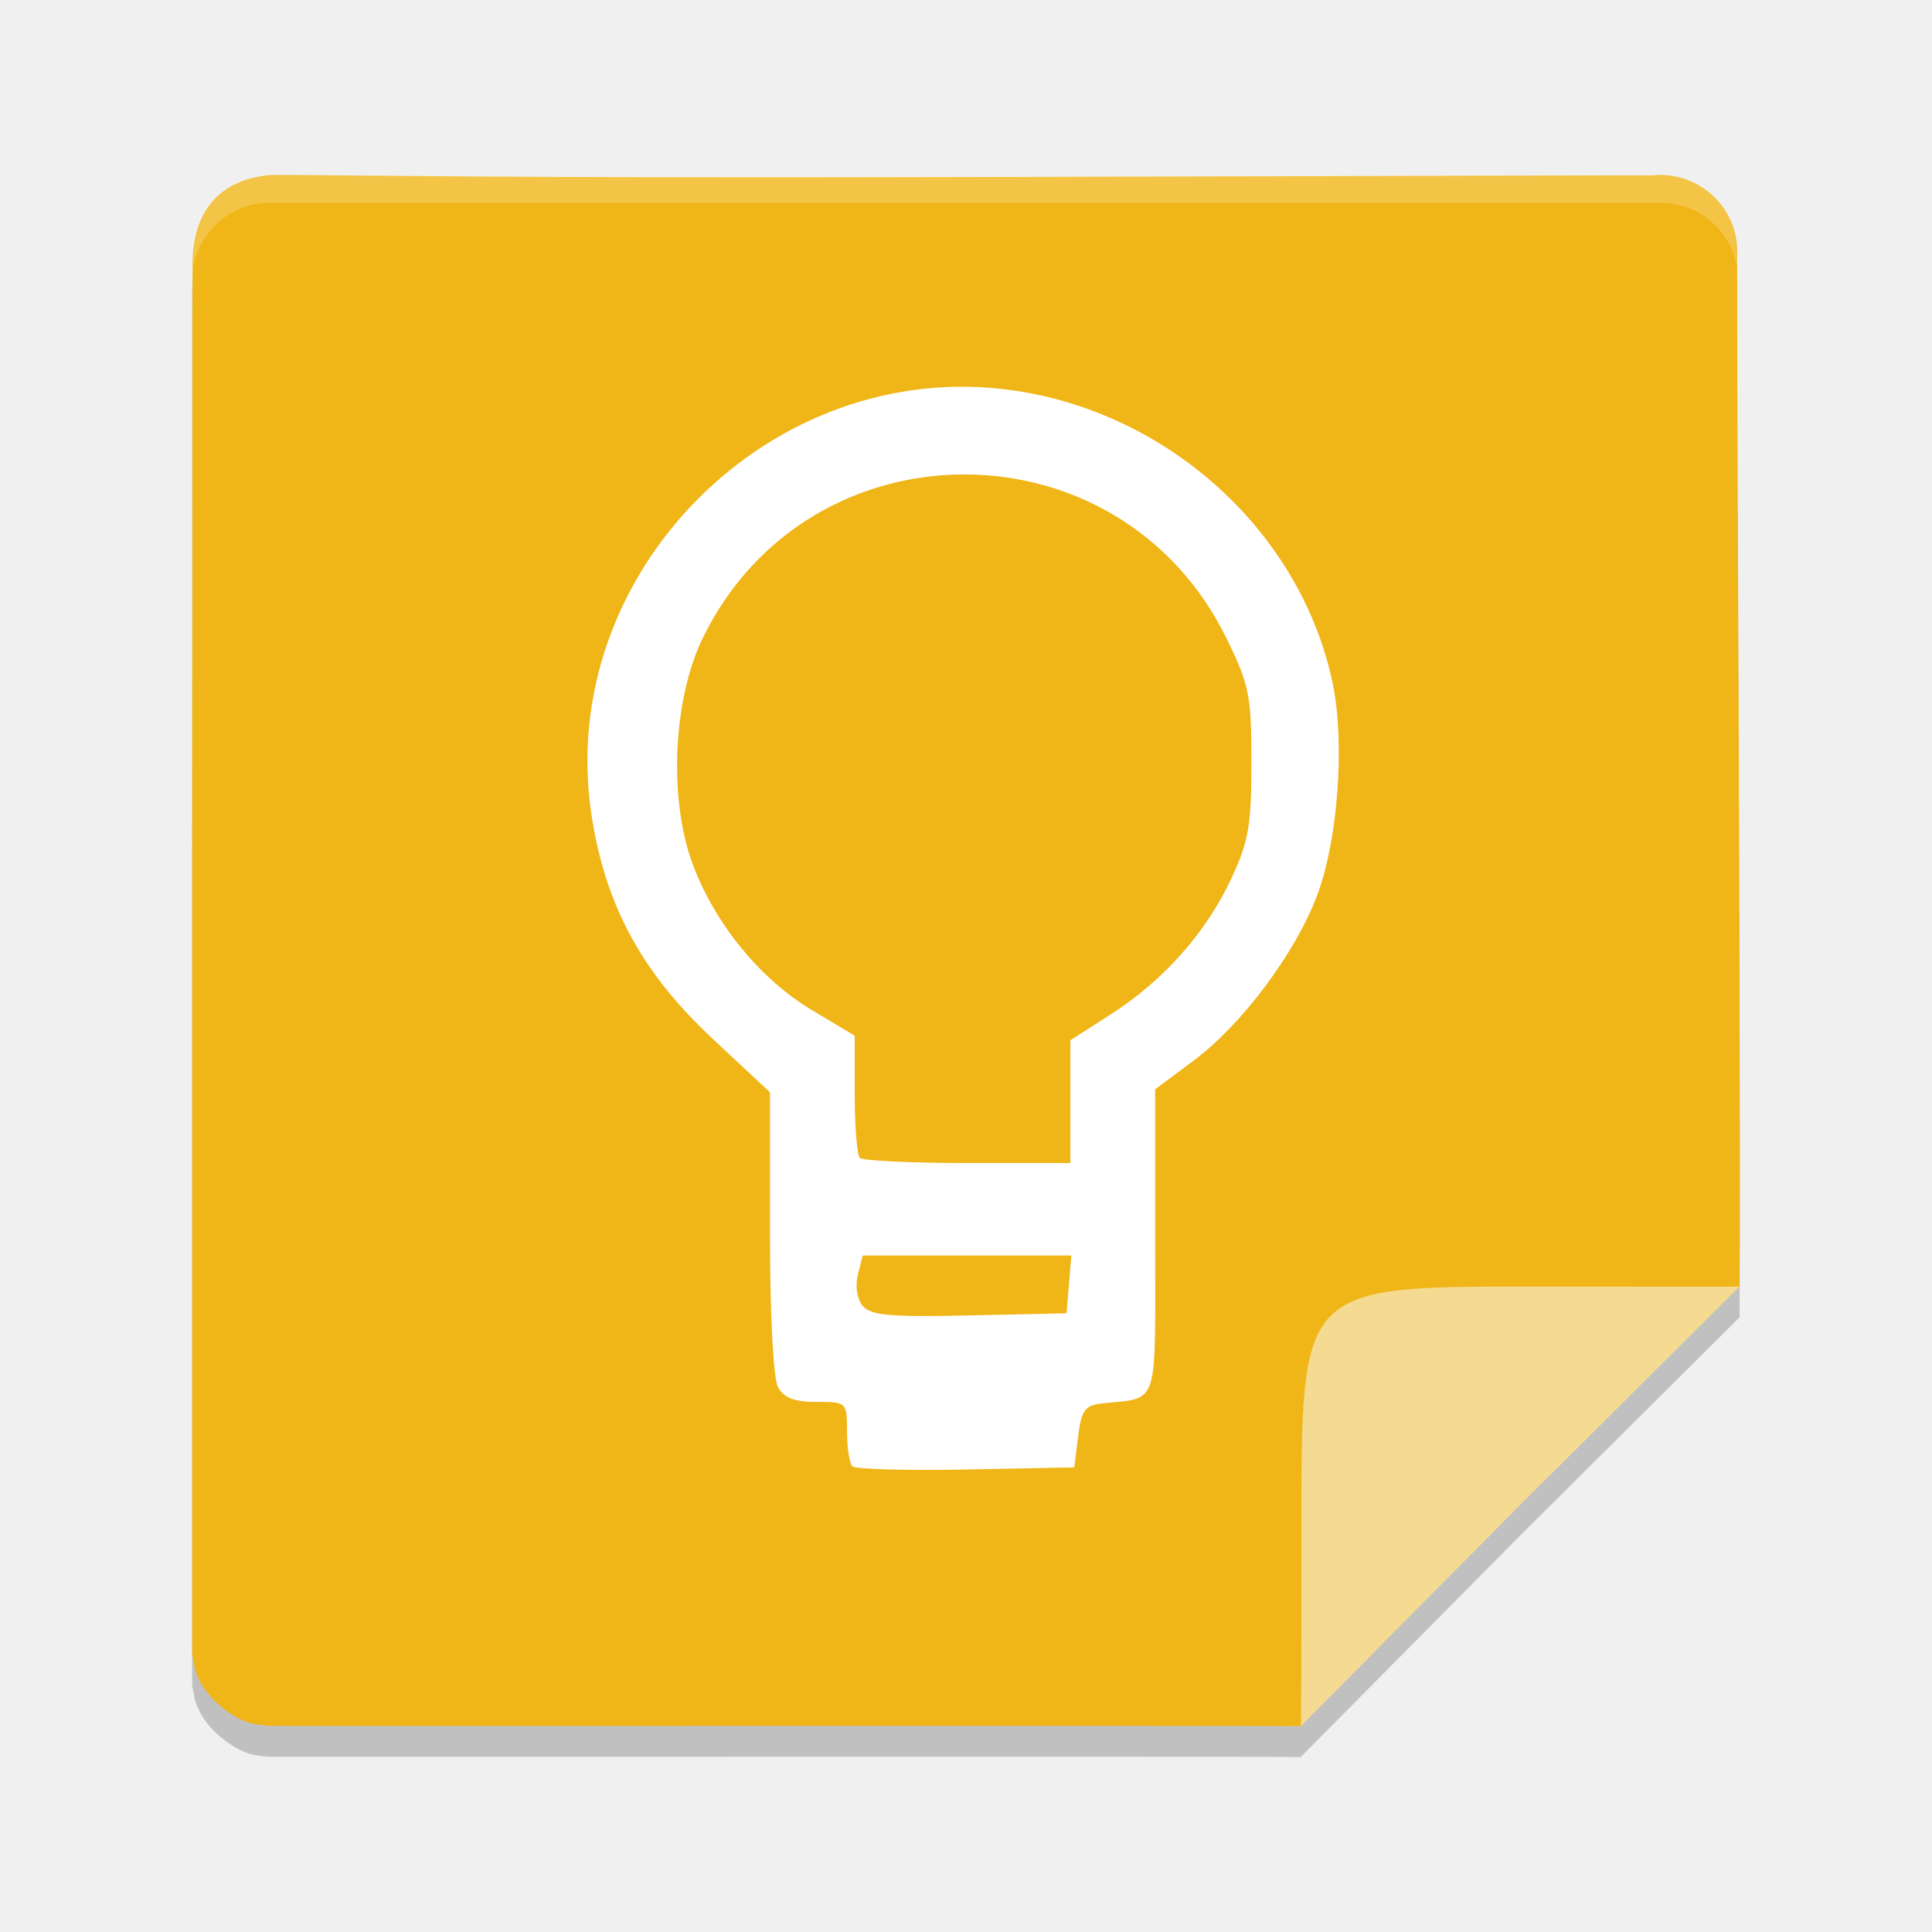
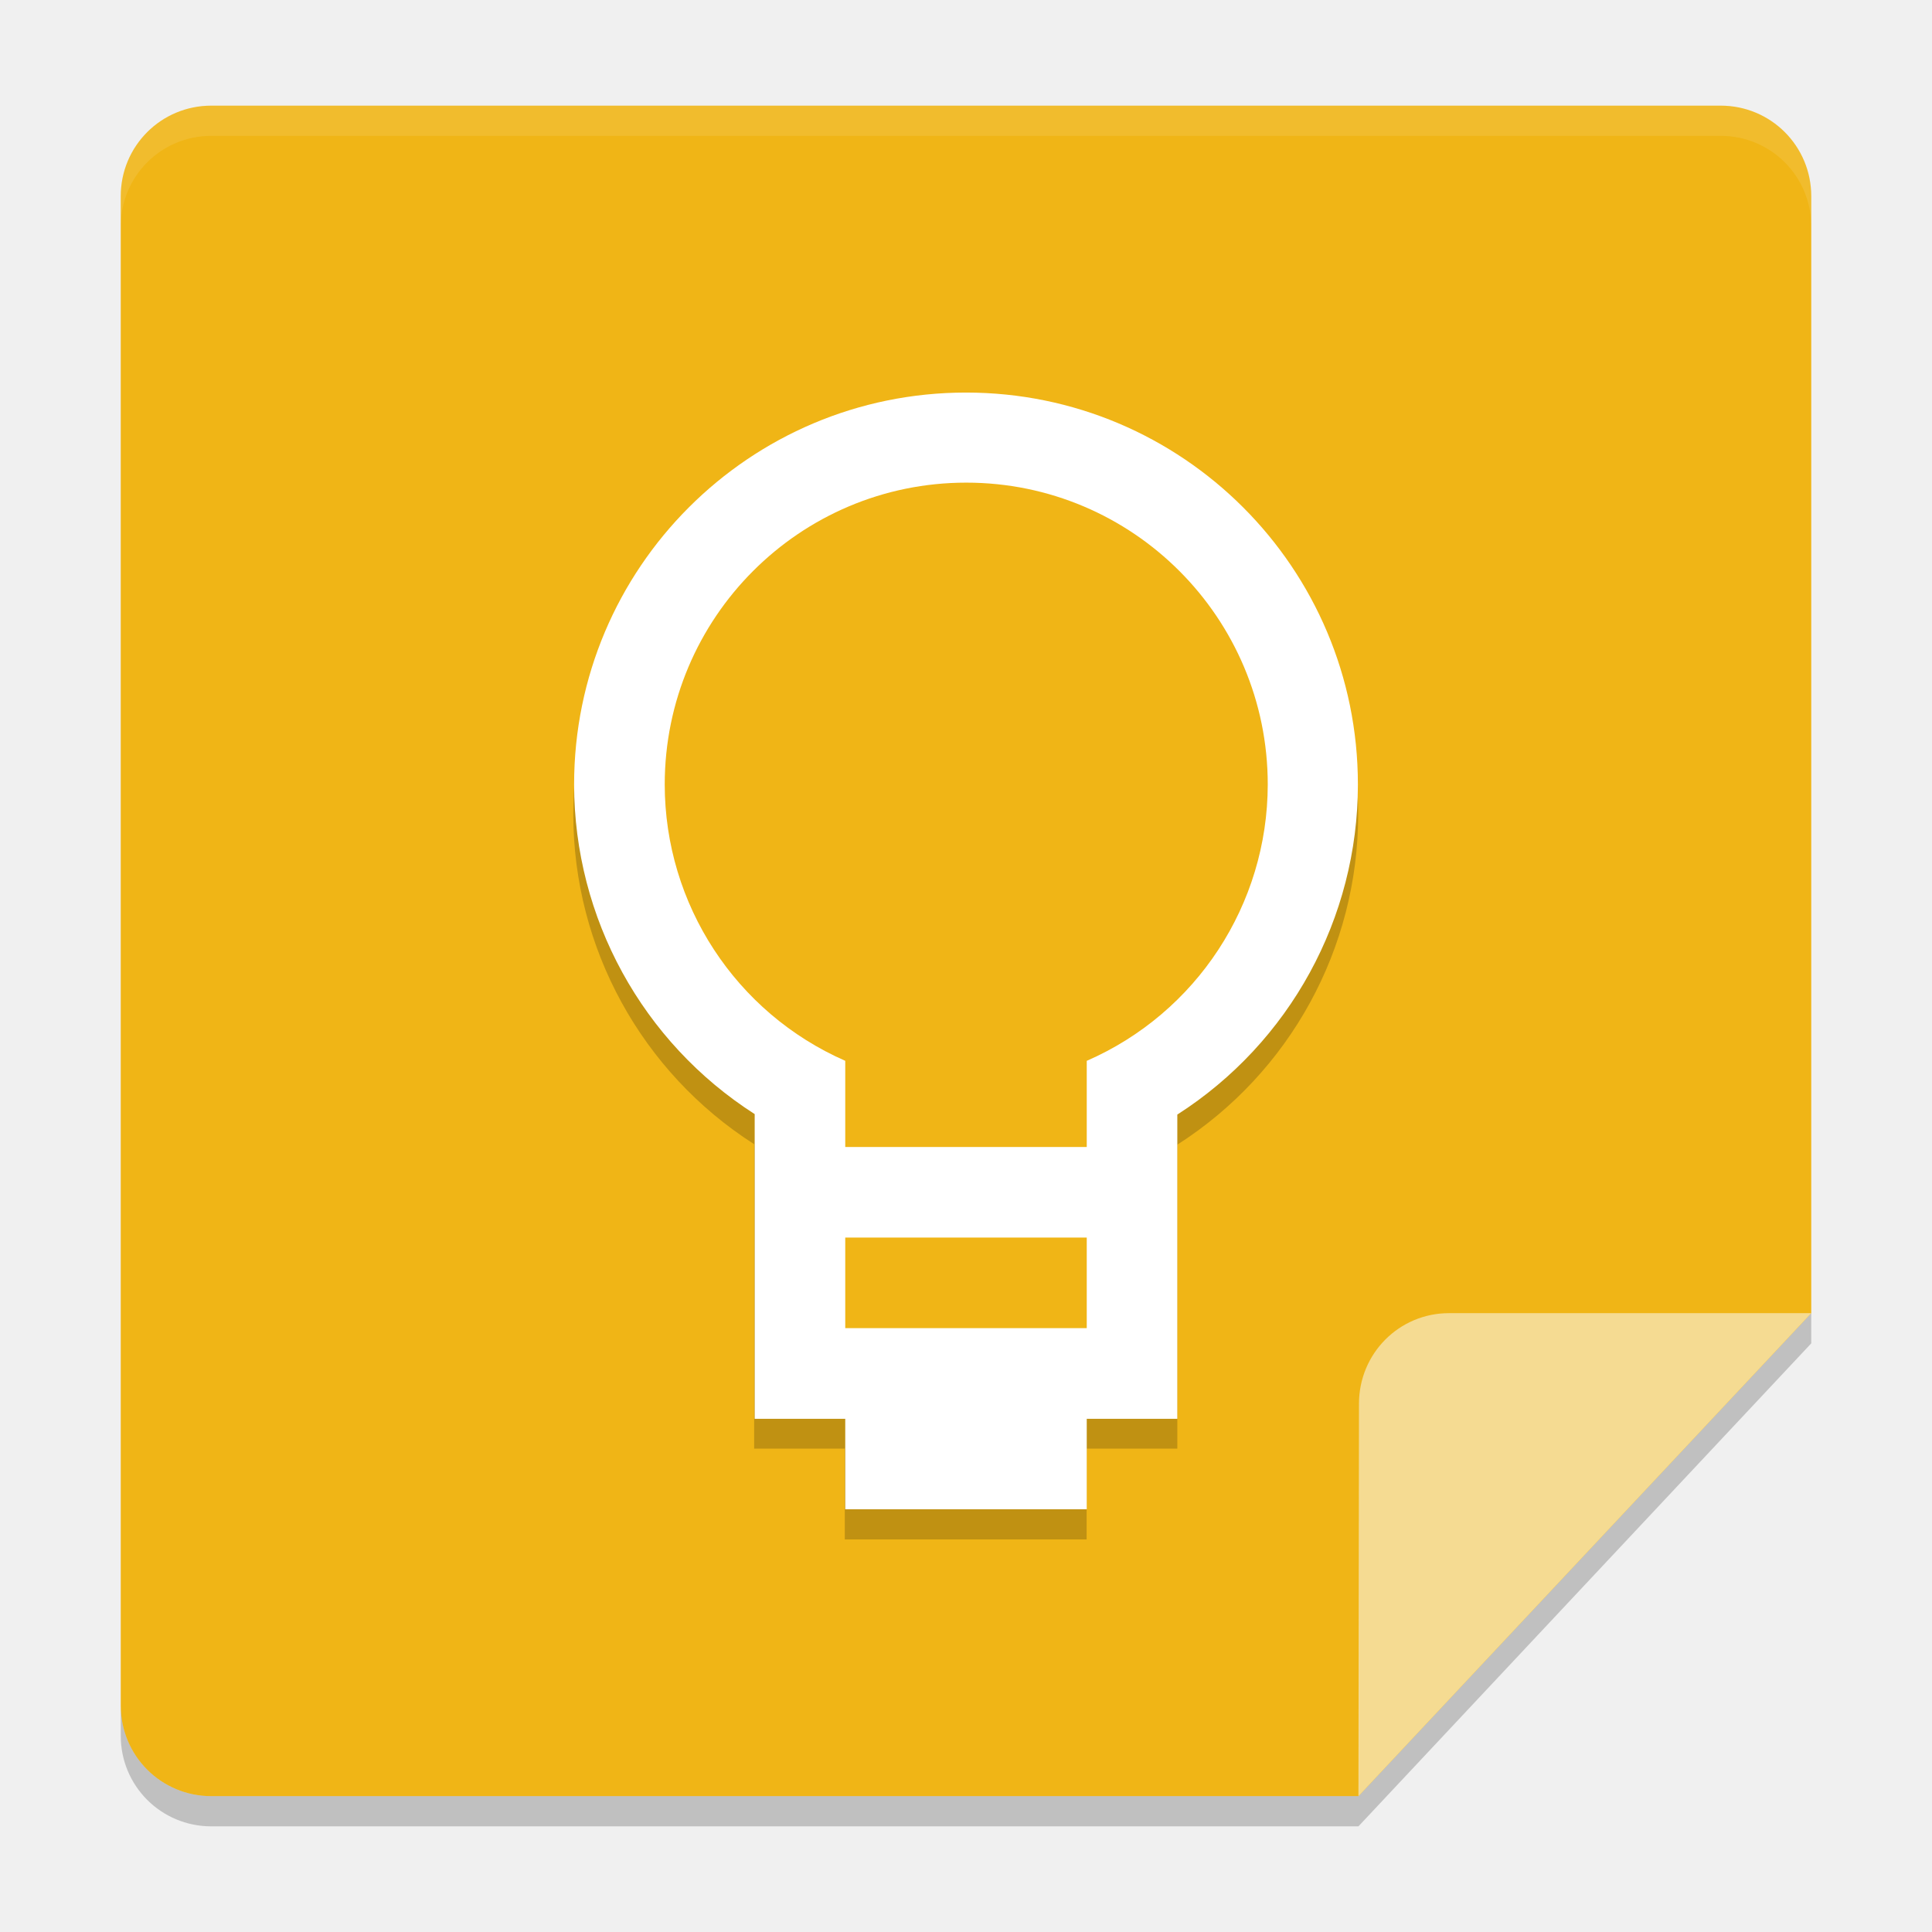
- <svg xmlns="http://www.w3.org/2000/svg" width="32" height="32" version="1">
-   <g transform="matrix(.5 0 0 .5 .1122482 -.2144671)">
-     <g transform="translate(70.35593)">
-       <g transform="translate(53.25377,-30.33162)" style="opacity:.2">
-         <path d="m-114.115 88.617c-1.213-0.241-2.329-1.079-2.824-2.122-0.372-0.783-0.403-2.96-0.343-23.547l0.066-22.684 0.6-0.841c0.33-0.462 1.06-1.05 1.624-1.306 0.974-0.442 2.114-0.465 23.2-0.47 23.868-0.006 23.143-0.044 24.397 1.278 0.307 0.324 0.656 0.837 0.774 1.139 0.118 0.302 0.23 8.048 0.249 17.211l0.161 17.126-7.215 7.176-7.316 7.383-16.429-0.203c-8.826-0.109-16.451-0.044-16.944-0.141zm25.528-9.196c0.102-0.105 0.222-0.585 0.266-1.065 0.077-0.835 0.128-0.878 1.142-0.951l1.062-0.077v-9.599l1.854-1.68c2.908-2.634 4.14-5.297 4.14-8.949 0-8.883-9.45-14.482-17.341-10.275-0.697 0.372-1.905 1.318-2.685 2.102-4.925 4.955-4.412 13.105 1.099 17.459l1.318 1.041 0.125 4.902 0.125 4.902 0.996 0.081c1.129 0.092 1.368 0.342 1.373 1.438 0.002 0.424 0.065 0.831 0.14 0.906 0.205 0.205 6.172-0.016 6.386-0.237zm-6.598-3.988c-0.373-0.097-0.437-0.337-0.375-1.407l0.075-1.291 3.603-0.07c3.984-0.077 4.005-0.069 4.012 1.497 0.003 0.664-0.133 1.001-0.479 1.186-0.469 0.251-5.932 0.318-6.835 0.084zm-0.258-4.988c-0.092-0.092-0.167-1.044-0.167-2.115v-1.949l-1.311-0.841c-1.706-1.094-3.081-2.642-3.9-4.39-0.58-1.238-0.658-1.714-0.658-4.032 0-2.46 0.052-2.734 0.81-4.273 0.975-1.98 2.762-3.734 4.756-4.669 1.278-0.599 1.717-0.669 4.176-0.669 2.512 6.75e-4 2.872 0.062 4.196 0.711 1.919 0.941 3.694 2.761 4.715 4.834 0.766 1.556 0.831 1.874 0.829 4.066-0.003 2.071-0.092 2.569-0.694 3.859-0.938 2.011-2.177 3.458-3.801 4.441l-1.358 0.822-0.007 1.791c-0.011 2.743 0.231 2.581-3.864 2.581-1.954 0-3.628-0.075-3.72-0.167z" />
-         <path d="m-115.555 88.86c-0.533-0.151-1.566-0.832-1.822-1.804l-0.092-0.455v-46.328c0.052-0.373 0.052-0.759 0.288-1.131 0.22-0.429 0.449-0.701 0.83-0.906 0.293-0.158 0.673-0.326 1.352-0.412 2.305-0.292 7.83-0.177 23.176-0.177 21.118 0 22.772 0.031 23.586 0.446 0.481 0.245 1.113 0.77 1.403 1.166 0.52 0.709 0.53 0.985 0.598 17.575 0.051 12.362 0.033 17.224 0.025 17.568-0.377 0.01-1.694 3.83e-4 -6.262 3.83e-4 -8.411 0-8.25-0.197-8.25 8.334 0 4.006-0.01 5.921-0.018 6.225-0.909-0.014-32.895-7.1e-4 -34.197-6e-3 -0.321-0.034-0.421-0.047-0.617-0.096zm27.432-9.492c0.107-0.859 0.229-1.032 0.766-1.092 1.945-0.218 1.786 0.259 1.786-5.365v-5.044l1.285-0.959c1.598-1.193 3.357-3.549 4.084-5.472 0.686-1.813 0.923-5.038 0.515-7.003-1.034-4.977-5.38-8.969-10.58-9.718-8.021-1.155-15.194 6.063-13.975 14.063 0.454 2.984 1.662 5.218 4.001 7.403l1.911 1.785v4.634c0 2.706 0.11 4.839 0.264 5.128 0.193 0.361 0.537 0.494 1.276 0.494 1.003 0 1.012 0.009 1.012 0.978 0 0.538 0.08 1.058 0.177 1.155 0.097 0.097 1.791 0.145 3.764 0.106l3.587-0.07zm-7.136-4.327c-0.186-0.224-0.253-0.656-0.16-1.028l0.161-0.641h6.911l-0.079 0.957-0.079 0.957-3.216 0.071c-2.624 0.058-3.275-4.7e-5 -3.537-0.316zm-0.094-4.902c-0.094-0.094-0.17-1.043-0.17-2.109v-1.939l-1.414-0.846c-1.715-1.026-3.208-2.85-3.948-4.823-0.811-2.163-0.661-5.489 0.339-7.526 3.536-7.201 13.78-7.196 17.327 0.009 0.768 1.561 0.837 1.9 0.837 4.13 0 2.092-0.093 2.629-0.672 3.864-0.837 1.786-2.242 3.366-3.985 4.484l-1.34 0.859v4.067h-3.402c-1.871 0-3.479-0.077-3.572-0.17z" />
-       </g>
-       <path d="m-60.858 57.265c-1.213-0.241-2.329-1.079-2.824-2.122-0.372-0.783-0.403-2.96-0.343-23.547l0.066-22.684 0.6-0.841c0.33-0.462 1.06-1.05 1.624-1.306 0.974-0.442 2.114-0.465 23.2-0.47 23.868-0.006 23.143-0.044 24.397 1.278 0.307 0.324 0.656 0.837 0.774 1.139 0.118 0.302 0.23 8.048 0.249 17.211l0.161 17.126-7.215 7.176-7.316 7.383-16.429-0.203c-8.826-0.109-16.451-0.044-16.944-0.141zm25.528-9.196c0.102-0.105 0.222-0.585 0.266-1.065 0.077-0.835 0.128-0.878 1.142-0.951l1.062-0.077v-9.599l1.854-1.68c2.908-2.634 4.14-5.297 4.14-8.949 0-8.883-9.45-14.482-17.341-10.275-0.697 0.372-1.905 1.318-2.685 2.102-4.925 4.955-4.412 13.105 1.099 17.459l1.318 1.041 0.125 4.902 0.125 4.902 0.996 0.081c1.129 0.092 1.368 0.342 1.373 1.438 0.002 0.424 0.065 0.831 0.14 0.906 0.205 0.205 6.172-0.016 6.386-0.237zm-6.598-3.988c-0.373-0.097-0.437-0.337-0.375-1.407l0.075-1.291 3.603-0.07c3.984-0.077 4.005-0.069 4.012 1.497 0.003 0.664-0.133 1.001-0.479 1.186-0.469 0.251-5.932 0.318-6.835 0.084zm-0.258-4.988c-0.092-0.092-0.167-1.044-0.167-2.115v-1.949l-1.311-0.841c-1.706-1.094-3.081-2.642-3.9-4.39-0.58-1.238-0.658-1.714-0.658-4.032 0-2.46 0.052-2.734 0.81-4.273 0.975-1.98 2.762-3.734 4.756-4.669 1.278-0.599 1.717-0.669 4.176-0.669 2.512 6.75e-4 2.872 0.062 4.196 0.711 1.919 0.941 3.694 2.761 4.715 4.834 0.766 1.556 0.831 1.874 0.829 4.066-0.003 2.071-0.092 2.569-0.694 3.859-0.938 2.011-2.177 3.458-3.801 4.441l-1.358 0.822-0.007 1.791c-0.011 2.743 0.231 2.581-3.864 2.581-1.954 0-3.628-0.075-3.72-0.167z" style="fill:#f5db92" />
-       <rect x="-55.661" y="9.085" width="29.627" height="41.017" ry="13.288" style="fill:#ffffff;stroke:#ffffff" />
-       <path d="m-62.299 57.507c-0.533-0.151-1.566-0.832-1.822-1.804l-0.092-0.455v-23.164l0.011-22.639c-0.116-2.741 1.749-3.161 2.602-3.218 2.702-0.005 7.686 0.109 23.032 0.066 22.688-0.062 21.335-0.055 22.711-0.054 1.608-0.148 2.831 1.101 2.829 2.522-0.011 0.877-0.021 0.129 0.047 16.719 0.051 12.362 0.033 17.224 0.025 17.568-0.377 0.01-1.694 3.83e-4 -6.262 3.83e-4 -8.411 0-8.25-0.197-8.25 8.334 0 4.006-0.01 5.921-0.018 6.225-0.909-0.014-32.895-7.11e-4 -34.197-0.006-0.321-0.034-0.421-0.047-0.617-0.096zm27.432-9.492c0.107-0.859 0.229-1.032 0.766-1.092 1.945-0.218 1.786 0.259 1.786-5.365v-5.044l1.285-0.959c1.598-1.193 3.357-3.549 4.084-5.472 0.686-1.813 0.923-5.038 0.515-7.003-1.034-4.977-5.38-8.969-10.58-9.718-8.021-1.155-15.194 6.063-13.975 14.063 0.454 2.984 1.662 5.218 4.001 7.403l1.911 1.785v4.634c0 2.706 0.11 4.839 0.264 5.128 0.193 0.361 0.537 0.494 1.276 0.494 1.003 0 1.012 0.009 1.012 0.978 0 0.538 0.08 1.058 0.177 1.155 0.097 0.097 1.791 0.145 3.764 0.106l3.587-0.07zm-7.136-4.327c-0.186-0.224-0.253-0.656-0.16-1.028l0.161-0.641h6.911l-0.079 0.957-0.079 0.957-3.216 0.071c-2.624 0.058-3.275-4.7e-5 -3.537-0.316zm-0.094-4.902c-0.094-0.094-0.17-1.043-0.17-2.109v-1.939l-1.414-0.846c-1.715-1.026-3.208-2.85-3.948-4.823-0.811-2.163-0.661-5.489 0.339-7.526 3.536-7.201 13.78-7.196 17.327 0.009 0.768 1.561 0.837 1.9 0.837 4.13 0 2.092-0.093 2.629-0.672 3.864-0.837 1.786-2.242 3.366-3.985 4.484l-1.34 0.859v4.067h-3.402c-1.871 0-3.479-0.077-3.572-0.17z" style="fill:#f0b516" />
-       <path d="m-61.649 6.236c-1.418 0-2.561 1.143-2.561 2.561v0.916c0-1.418 1.143-2.561 2.561-2.561h46.081c1.417 0 2.561 1.143 2.561 2.561v-0.916c0-1.418-1.144-2.561-2.561-2.561z" style="fill:#ffffff;opacity:.2" />
+ <svg xmlns="http://www.w3.org/2000/svg" width="32" height="32" version="1" id="svg20">
+   <defs id="defs24" />
+   <g id="g53" transform="matrix(0.5,0,0,0.5,0,-0.25)">
+     <g id="g49">
+       <path id="rect2" d="M 7,4 C 5.338,4 4,5.338 4,7 v 50 c 0,1.662 1.338,3 3,3 H 45 L 60,44 V 7 C 60,5.338 58.662,4 57,4 Z" style="fill:#f0b516;fill-opacity:1" />
+       <path style="opacity:0.1;fill:#ffffff" d="M 7,4 C 5.338,4 4,5.338 4,7 V 8 C 4,6.338 5.338,5 7,5 h 50 c 1.662,0 3,1.338 3,3 V 7 C 60,5.338 58.662,4 57,4 Z" id="path4-5" />
+       <path id="path10" d="M 60,44 45,60 H 7 C 5.338,60 4,58.662 4,57 v 1 c 0,1.662 1.338,3 3,3 H 45 L 60,45 Z" style="opacity:0.2" />
    </g>
+     <g transform="translate(60.20858,-30.33162)" style="opacity:0.2" id="g6" />
+     <path style="opacity:1;vector-effect:none;fill:#000000;fill-opacity:0.2;stroke:none;stroke-width:1.299" d="m 31.991,14.496 a 13.001,12.986 0 0 0 -13,12.987 13.001,12.986 0 0 0 5.991,10.92 V 48.488 H 39 V 38.419 a 13.001,12.986 0 0 0 5.991,-10.936 13.001,12.986 0 0 0 -13,-12.987 z M 27.985,48.495 v 3.001 h 8.011 V 48.495 Z" id="path59" />
+     <path id="circle74" d="M 32,13.504 C 24.829,13.504 19.017,19.318 19.018,26.488 19.023,30.909 21.277,35.023 25,37.406 V 47.5 H 39 V 37.422 c 3.727,-2.387 5.982,-6.508 5.982,-10.934 C 44.983,19.318 39.171,13.504 32,13.504 Z M 28,47.5 v 2.996 h 8 V 47.5 Z" style="opacity:1;vector-effect:none;fill:#ffffff;fill-opacity:1;stroke:none;stroke-width:1.298" />
+     <path id="rect164" d="m 48,44 c -1.653,0 -2.982,1.338 -2.982,3 C 45.012,51 45,60 45,60 L 60,44 c 0,0 -2.126,0 -2.965,0 z" style="opacity:1;vector-effect:none;fill:#f5db92;fill-opacity:1;stroke:none" />
+     <path style="opacity:1;vector-effect:none;fill:#f0b516;fill-opacity:1;stroke:none;stroke-width:0.999" d="m 32.008,16.488 a 9.988,10 0 0 0 -9.988,10 A 9.988,10 0 0 0 28,35.641 v 2.855 h 8 v -2.854 a 9.988,10 0 0 0 5.996,-9.154 9.988,10 0 0 0 -9.988,-10 z M 28,41.496 v 3 h 8 v -3 z" id="path61" />
  </g>
</svg>
